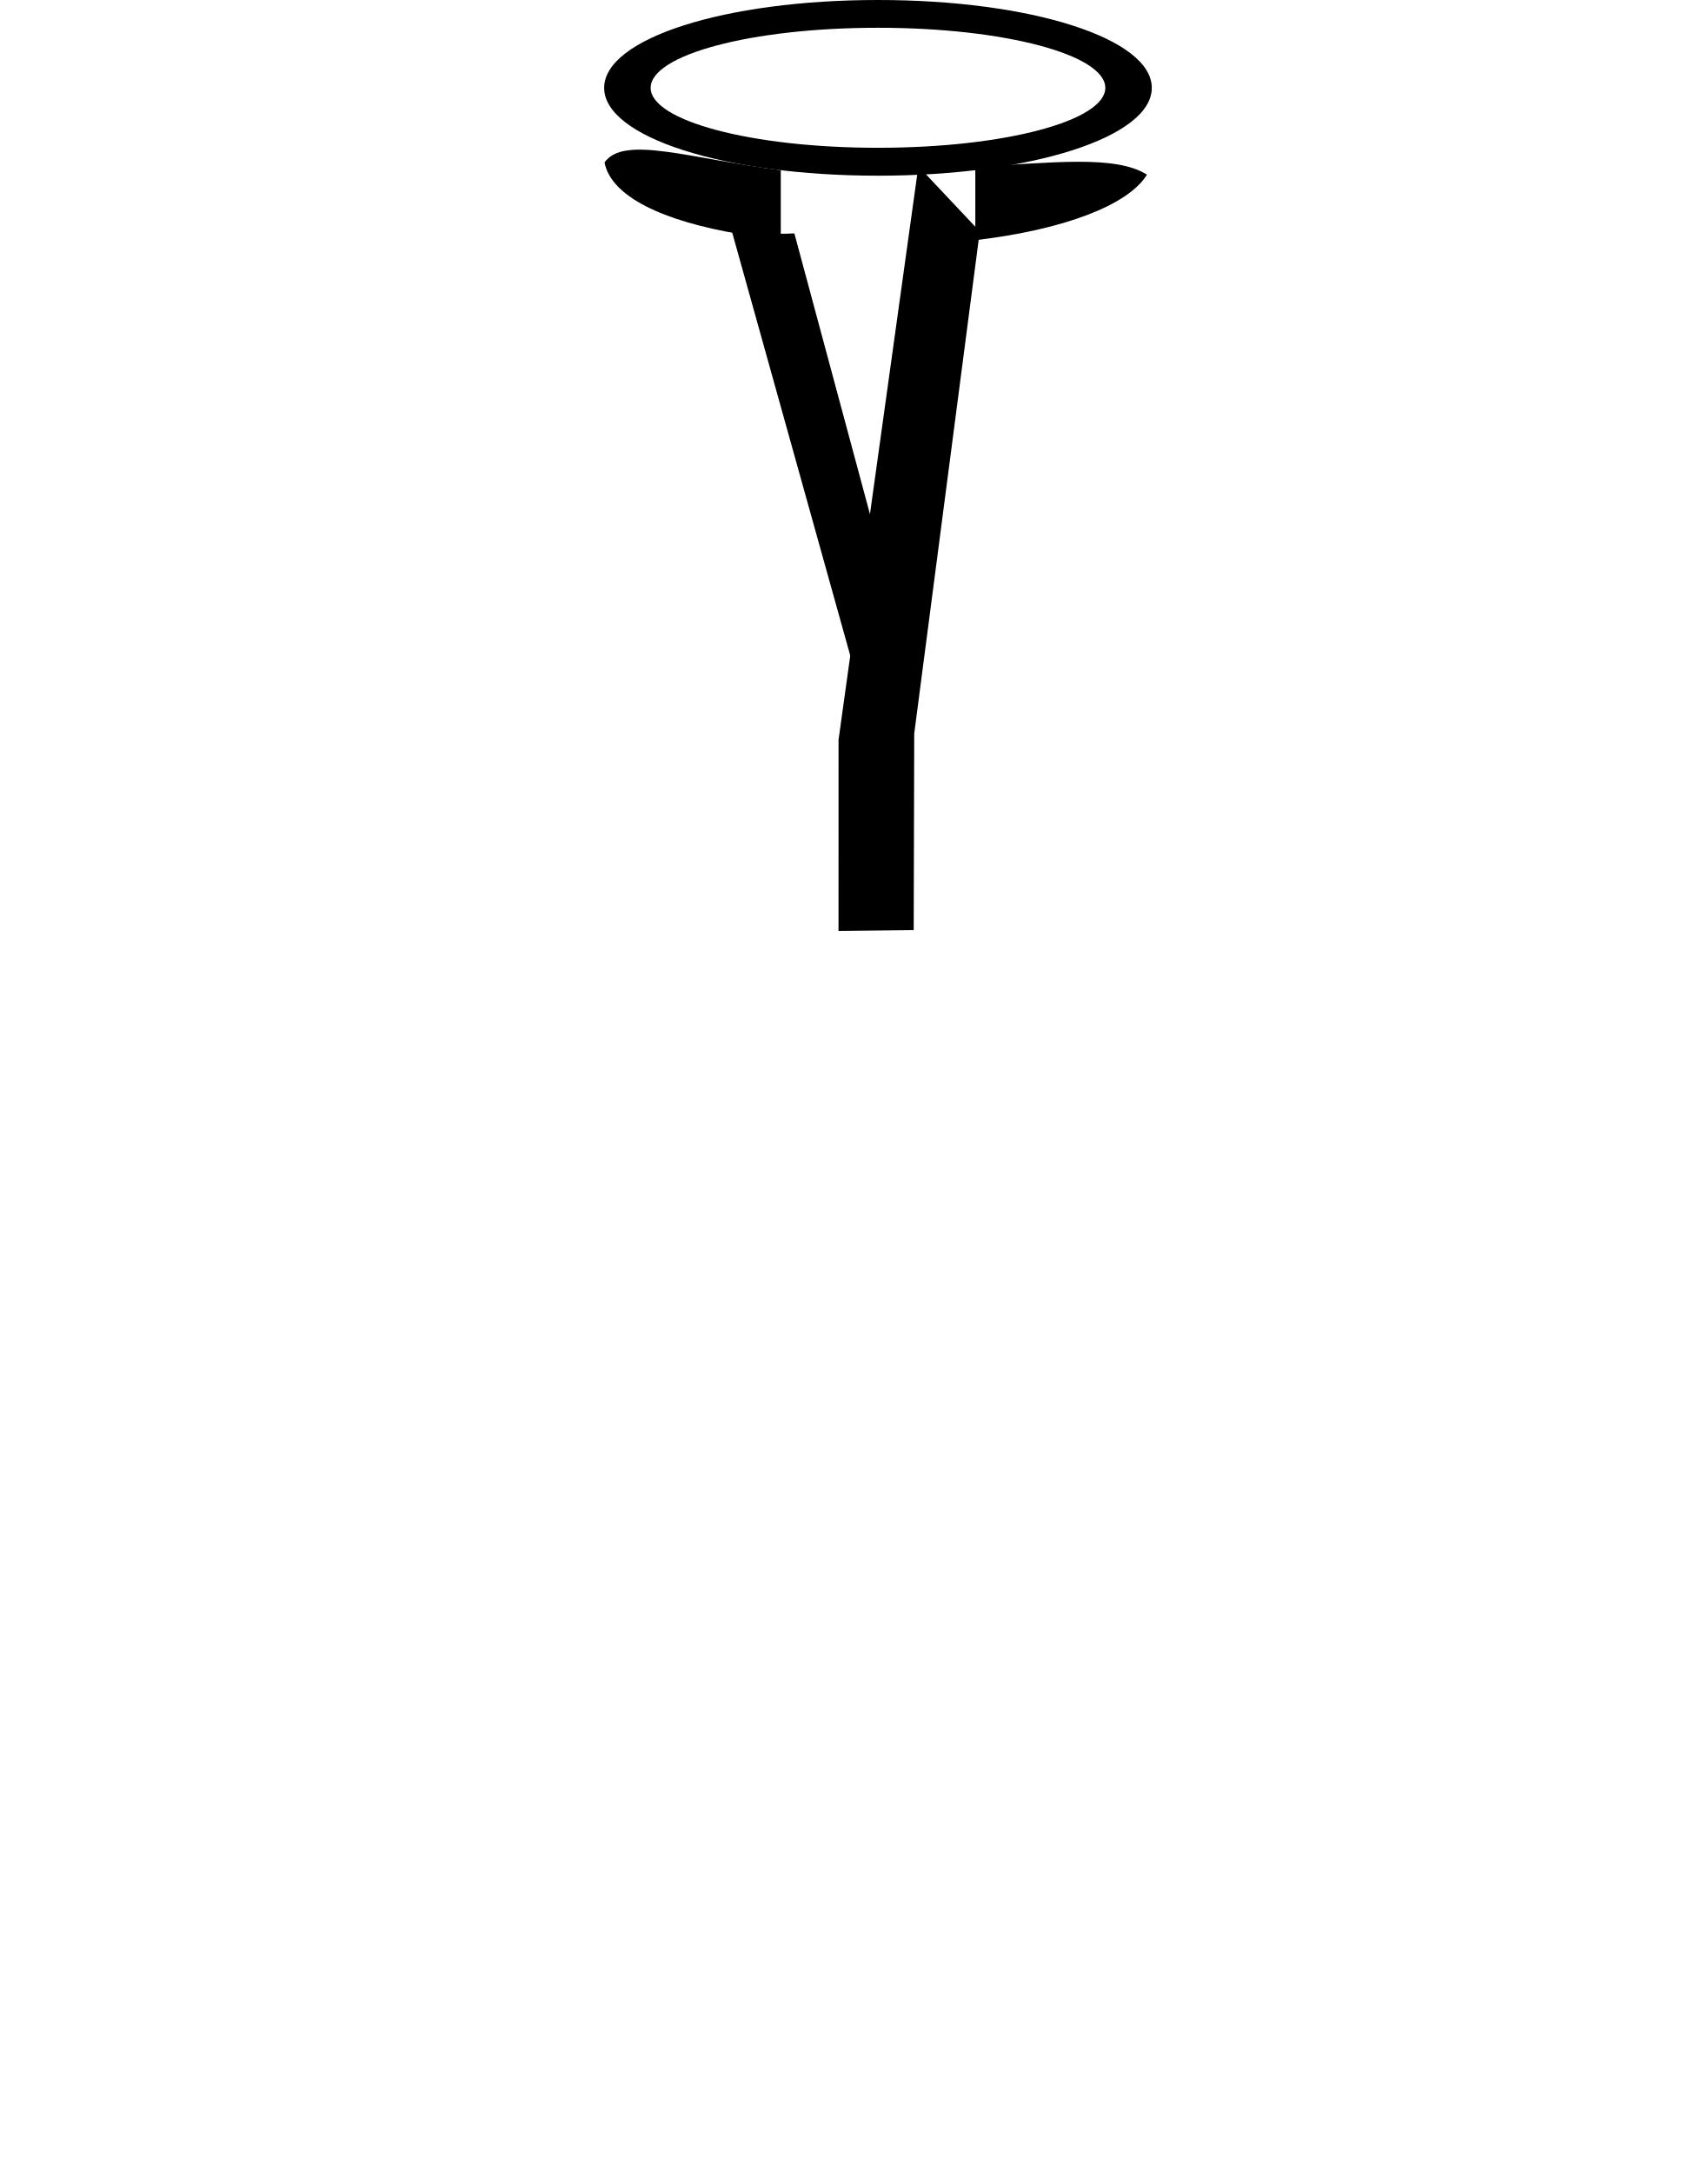
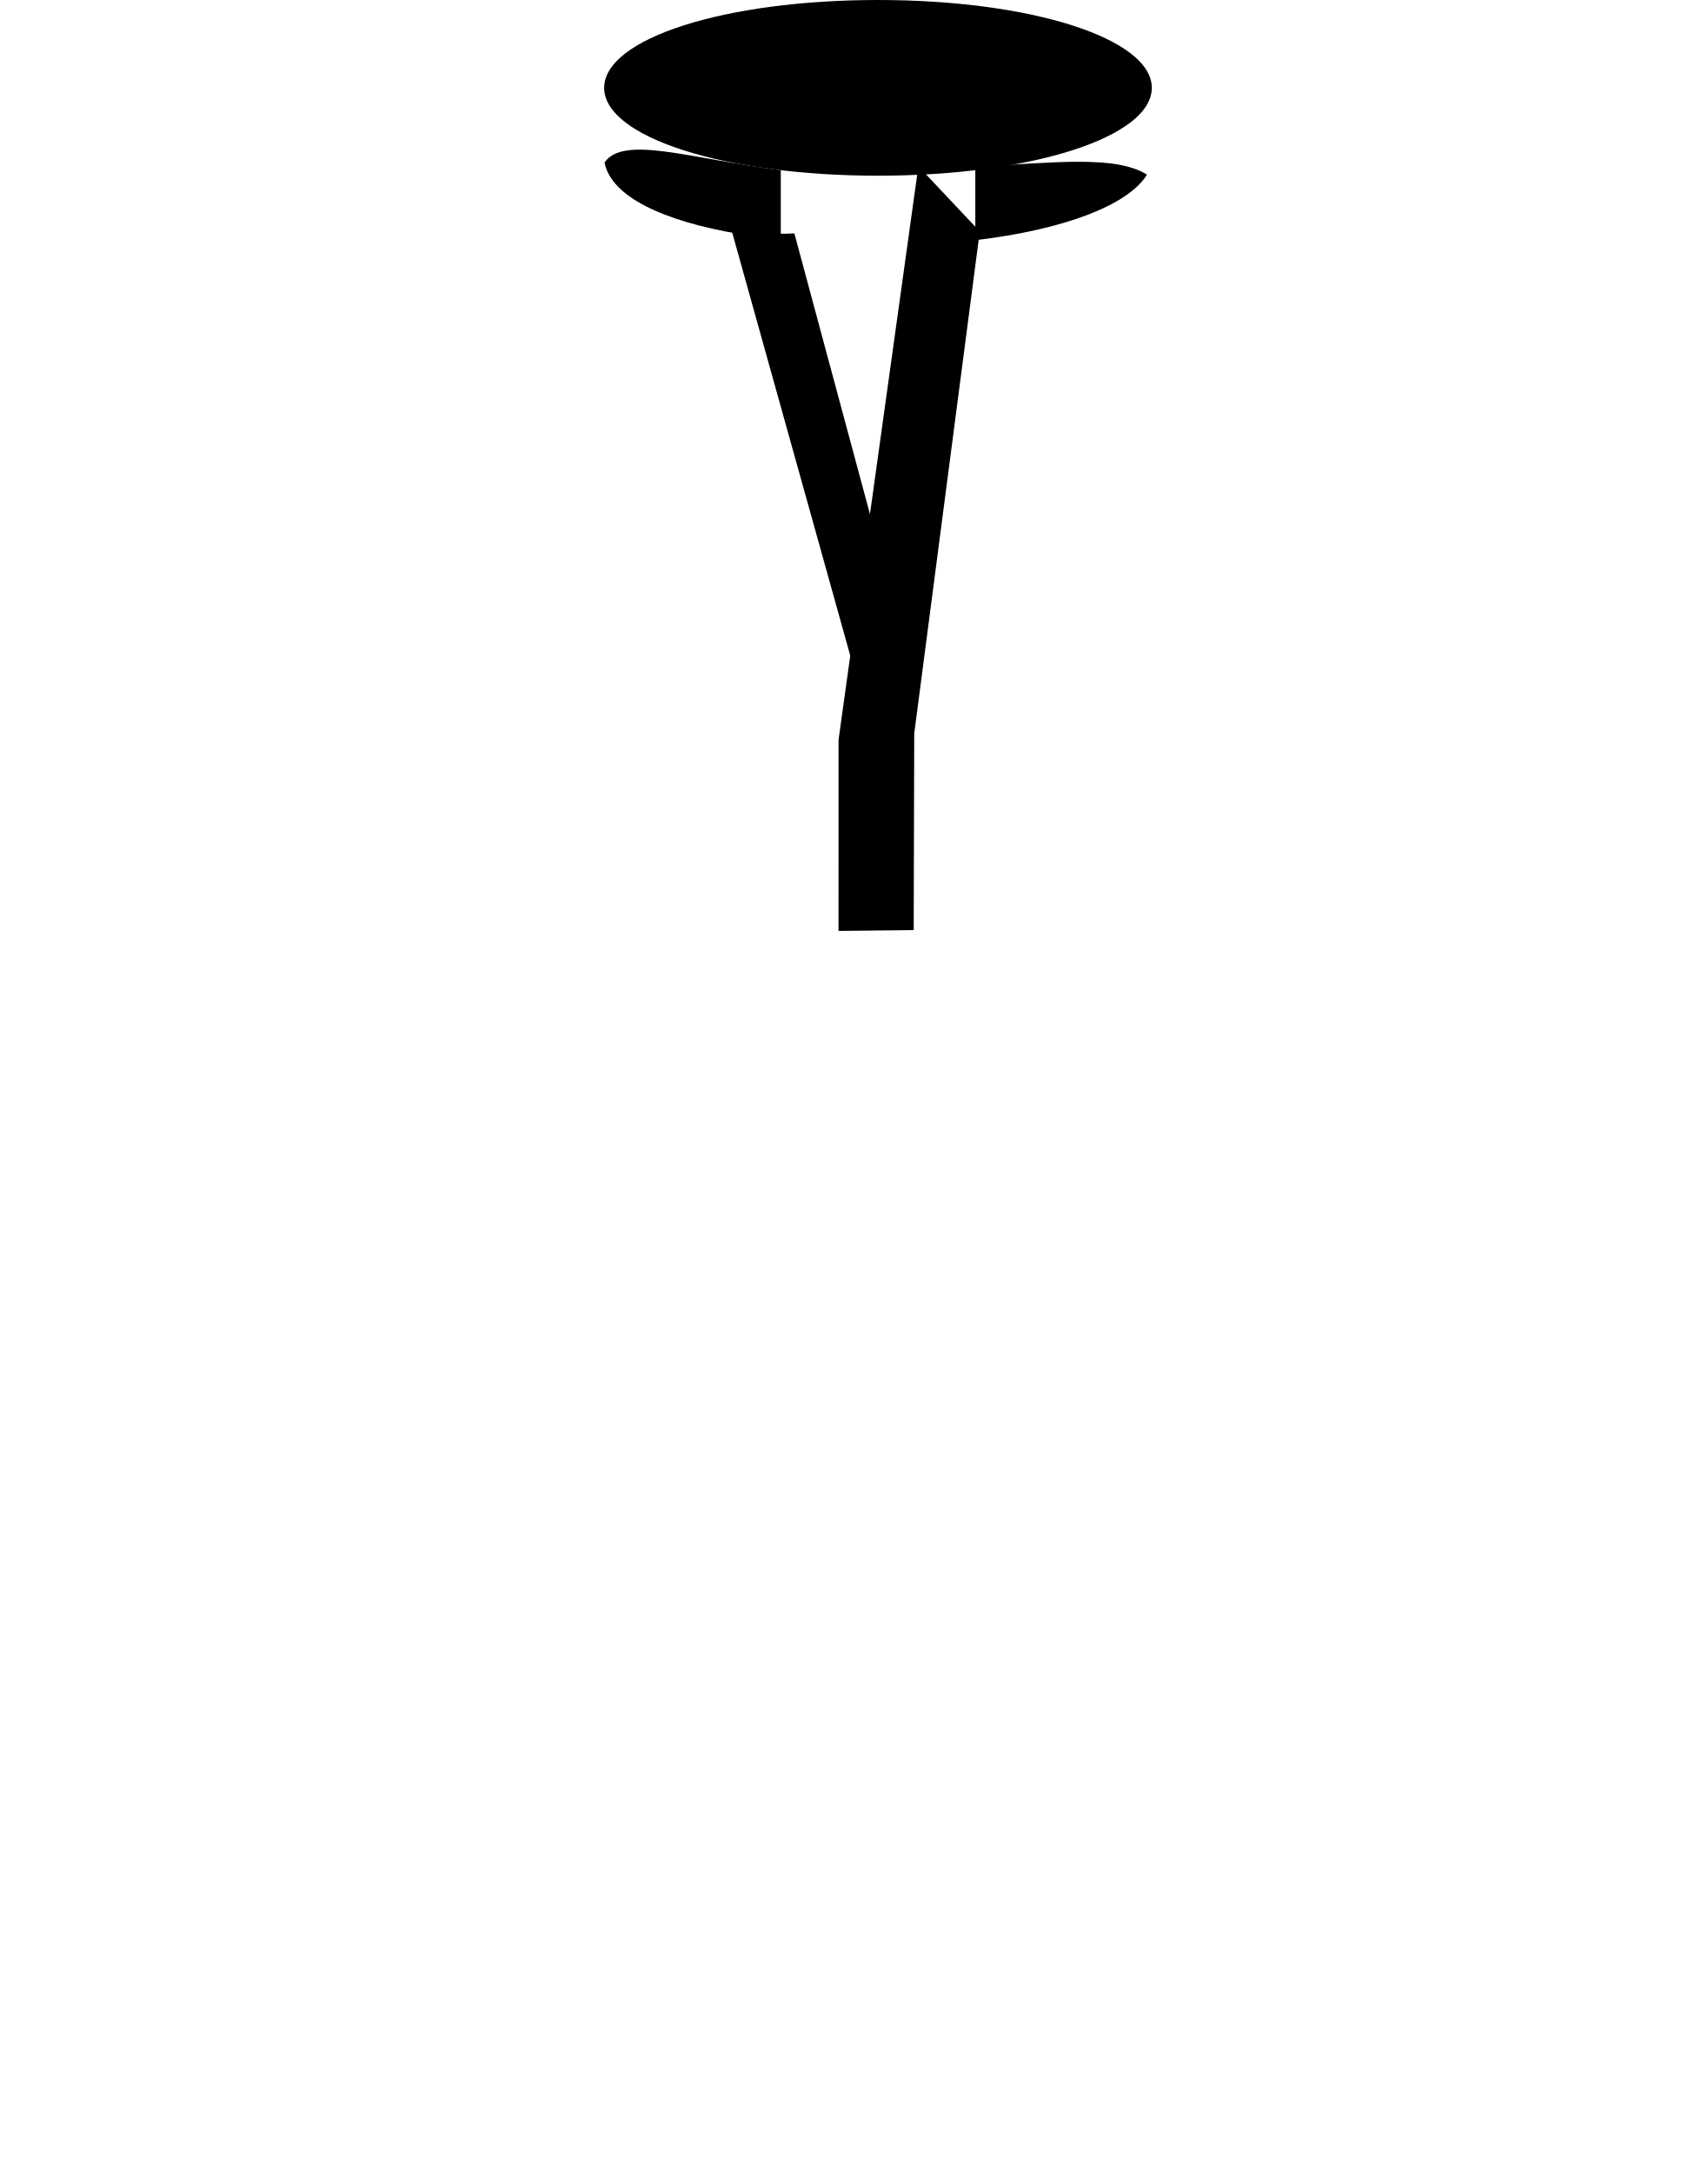
<svg xmlns="http://www.w3.org/2000/svg" viewBox="0 0 861.01 1095.444">
-   <path fill="#000000" fill-rule="evenodd" d="M304.56 44.29C304.56 19.45 365.2 0 442.6 0C520 0 580.63 19.45 580.63 44.29C580.63 69.12 520 88.57 442.6 88.57C365.2 88.57 304.56 69.12 304.56 44.29ZM328 44.29C328 27.7 378.5 14 442.6 14C506.7 14 557.2 27.7 557.2 44.29C557.2 60.8 506.7 74.5 442.6 74.5C378.5 74.5 328 60.8 328 44.29Z" />
+   <path fill="#000000" d="M304.56 44.29C304.56 19.45 365.2 0 442.6 0C520 0 580.63 19.45 580.63 44.29C580.63 69.12 520 88.57 442.6 88.57C365.2 88.57 304.56 69.12 304.56 44.29Z" />
  <path fill="#000000" d="M304.75 81.89C308 99 334 111.5 373.25 118.05L393.6 121L393.6 85.8C347.8 80 314.5 68 304.75 81.89Z" />
  <path fill="#000000" d="M491.67 84.05L491.67 121.09C536.25 115.8 568.75 103.45 578.2 88.05C562.3 78 530.6 82.1 491.67 84.05Z" />
  <path fill="#000000" d="M368.5 115.05C379.5 117.6 391.2 118.2 400.45 117.65L441.05 268.45L431.3 340.1Z" />
  <path fill="#000000" d="M462.96 83.82L493.91 116.69L460.87 369.8L460.61 468.87L422.7 469.29L422.72 372.93Z" />
</svg>
